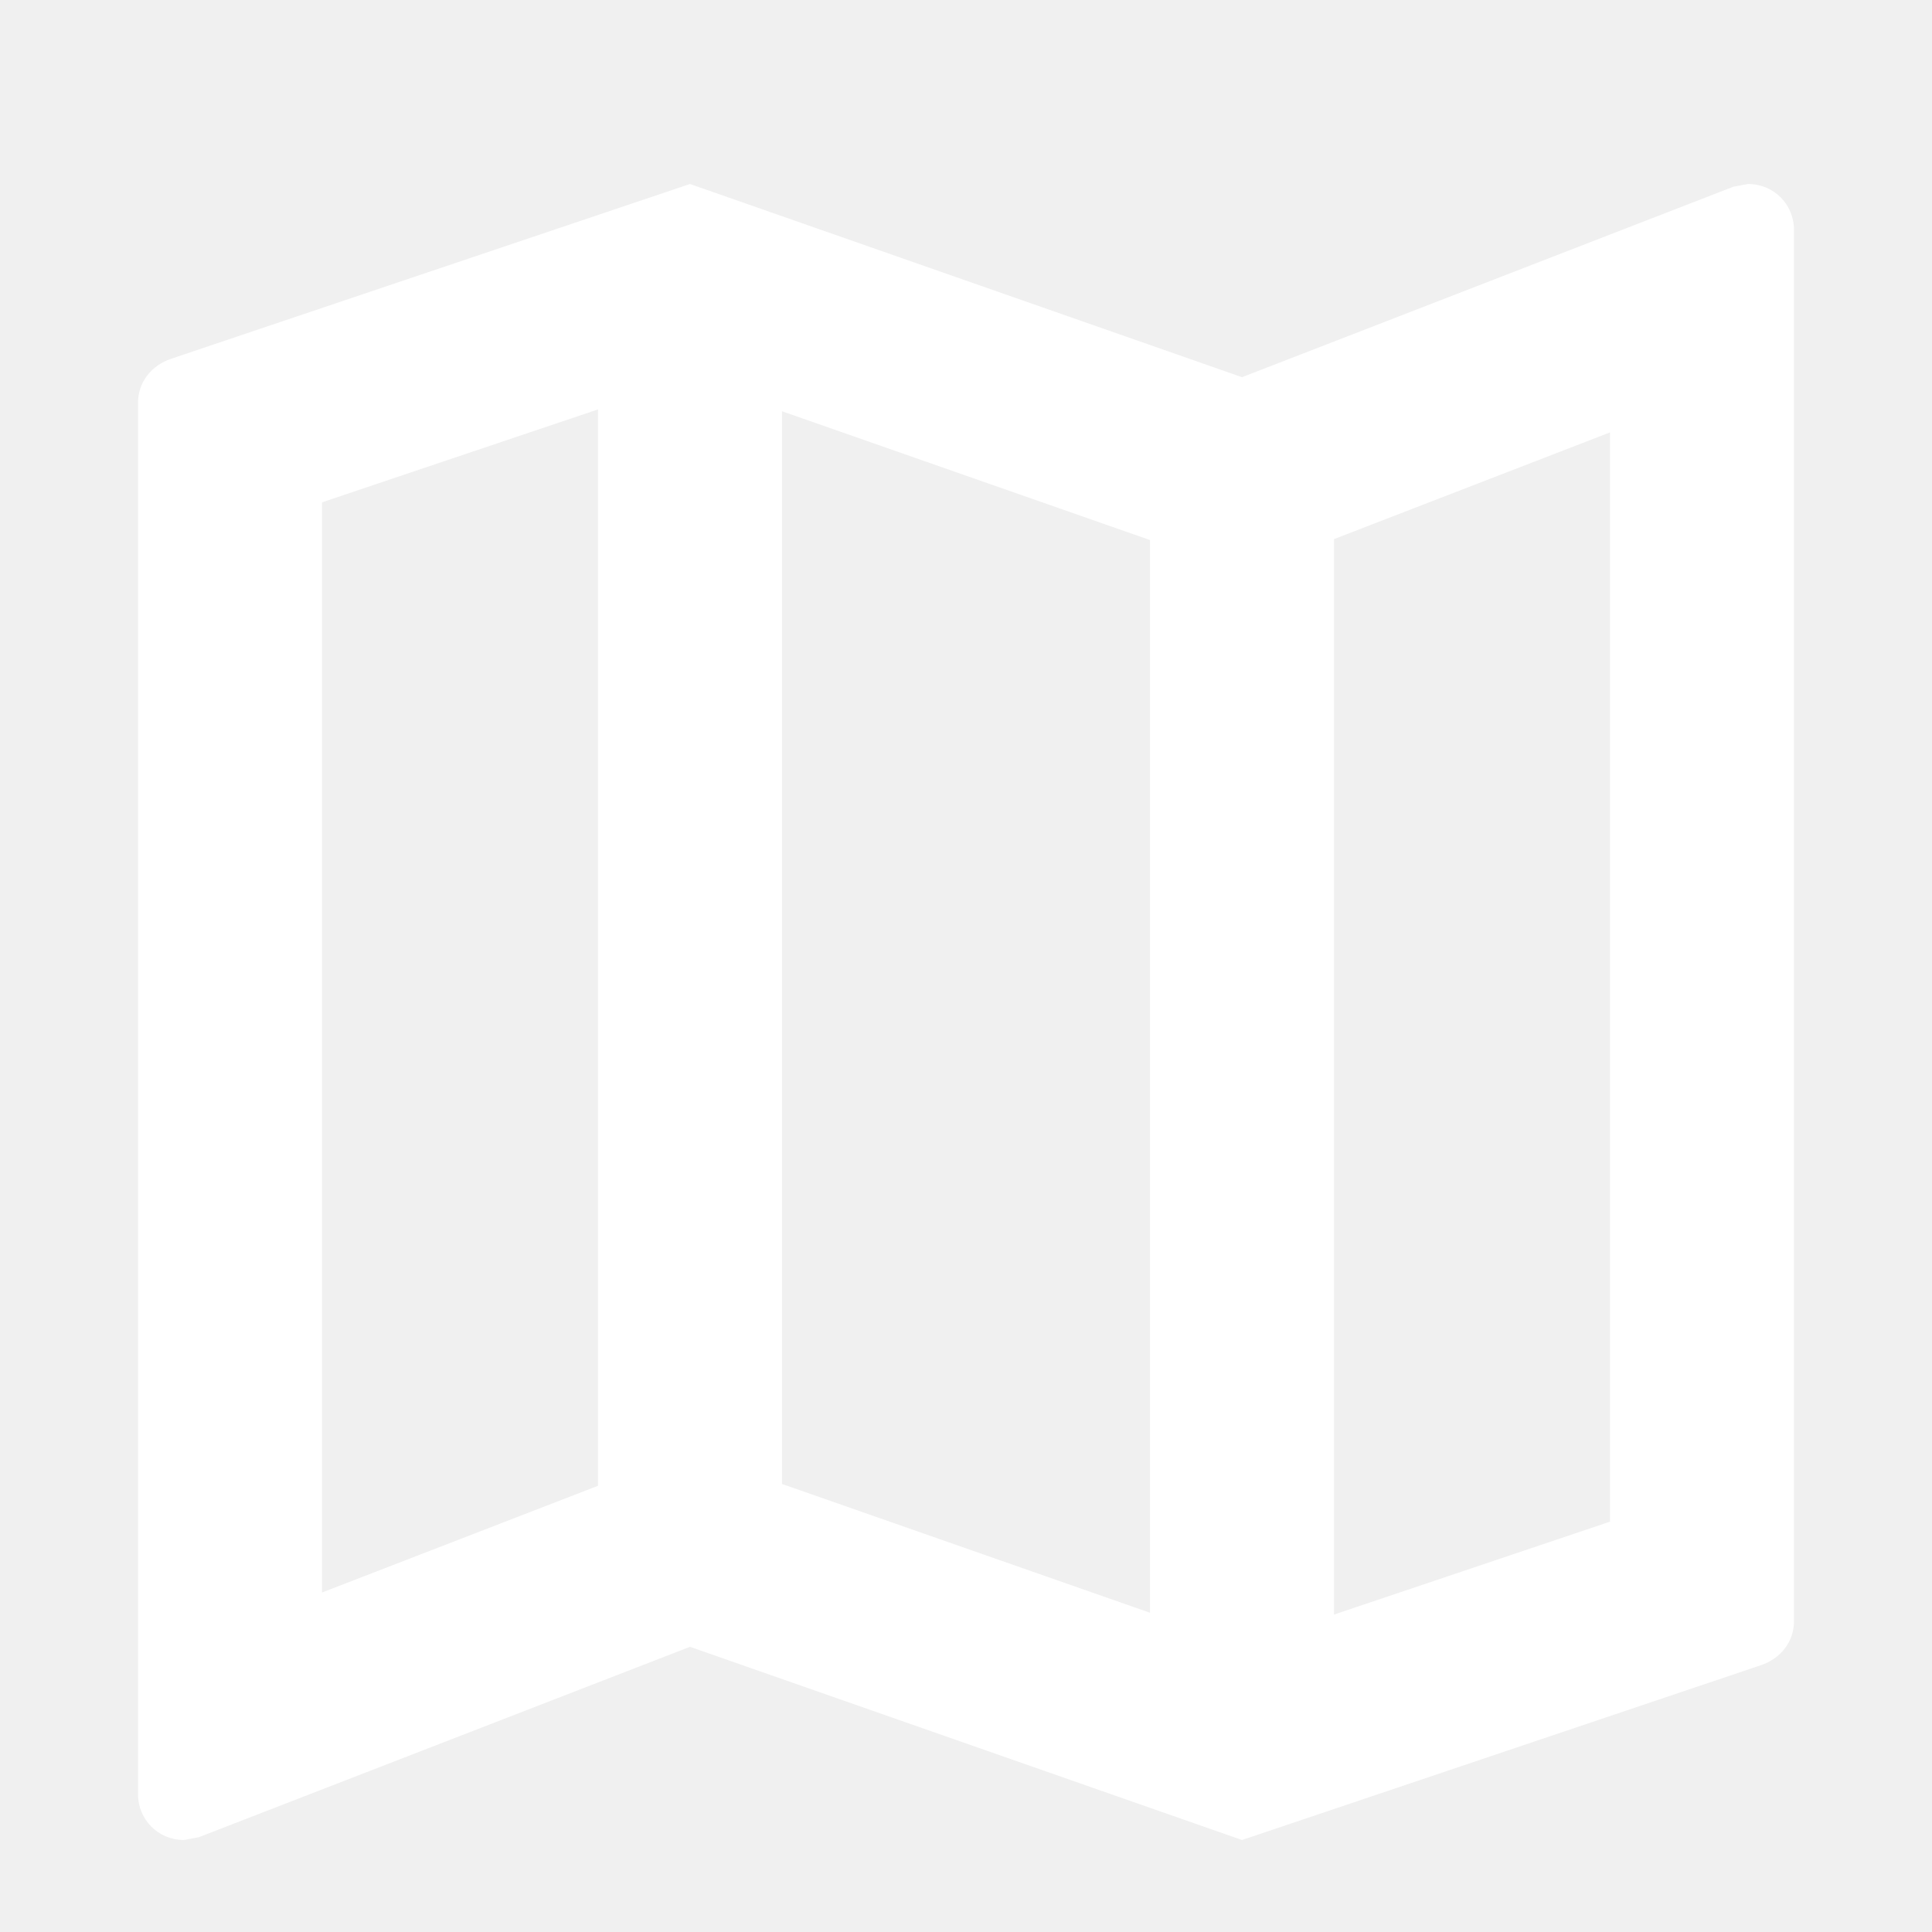
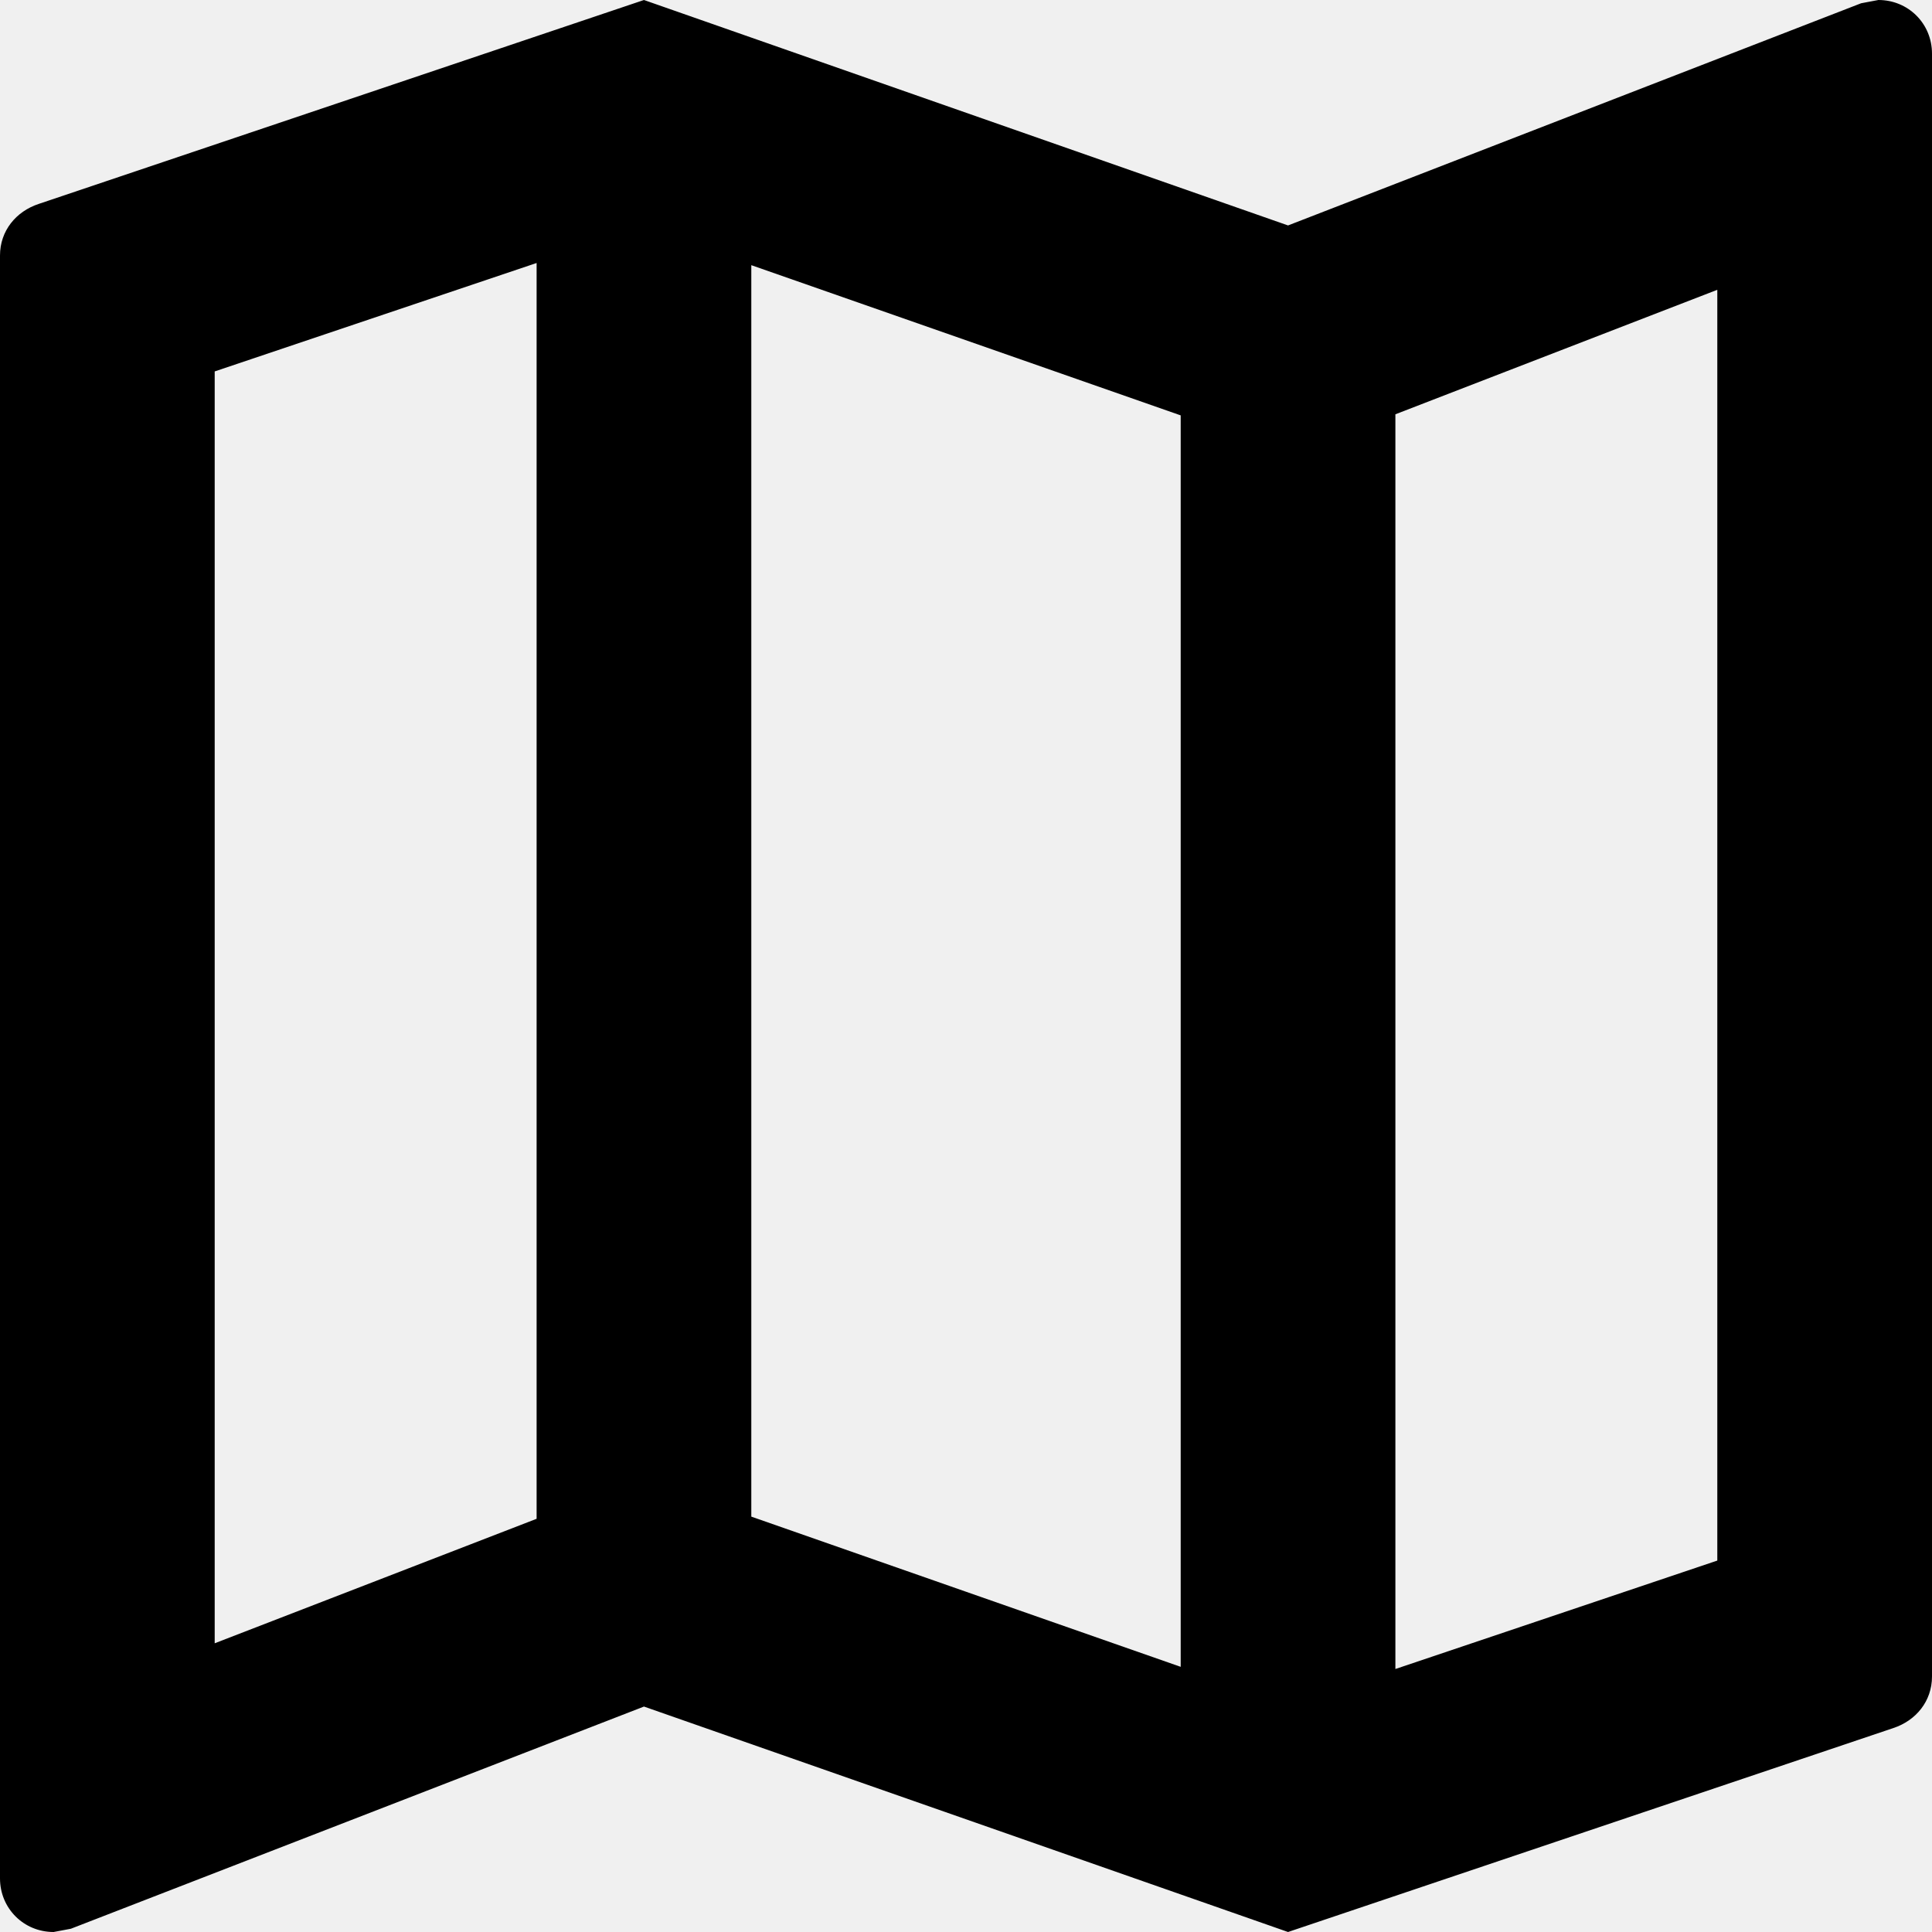
- <svg xmlns="http://www.w3.org/2000/svg" width="21" height="21" viewBox="0 0 21 21" fill="none">
-   <path d="M19 2L18.84 2.03L13.5 4.1L7.5 2L1.86 3.9C1.65 3.97 1.5 4.15 1.5 4.38V19.5C1.5 19.78 1.72 20 2 20L2.16 19.97L7.5 17.9L13.5 20L19.14 18.1C19.35 18.03 19.5 17.85 19.5 17.62V2.5C19.5 2.22 19.28 2 19 2ZM8.5 4.47L12.5 5.87V17.53L8.5 16.13V4.47ZM3.5 5.46L6.5 4.45V16.15L3.5 17.31V5.46ZM17.5 16.54L14.5 17.55V5.86L17.5 4.7V16.54Z" fill="white" />
+ <svg xmlns="http://www.w3.org/2000/svg" width="16" height="16" viewBox="0 0 16 16" fill="none">
+   <path d="M15.556 0L15.413 0.027L10.667 1.867L5.333 0L0.32 1.689C0.133 1.751 0 1.911 0 2.116V15.556C0 15.804 0.196 16 0.444 16L0.587 15.973L5.333 14.133L10.667 16L15.68 14.311C15.867 14.249 16 14.089 16 13.884V0.444C16 0.196 15.804 0 15.556 0ZM6.222 2.196L9.778 3.44V13.804L6.222 12.56V2.196ZM1.778 3.076L4.444 2.178V12.578L1.778 13.609V3.076ZM14.222 12.924L11.556 13.822V3.431L14.222 2.4V12.924Z" fill="black" />
</svg>
